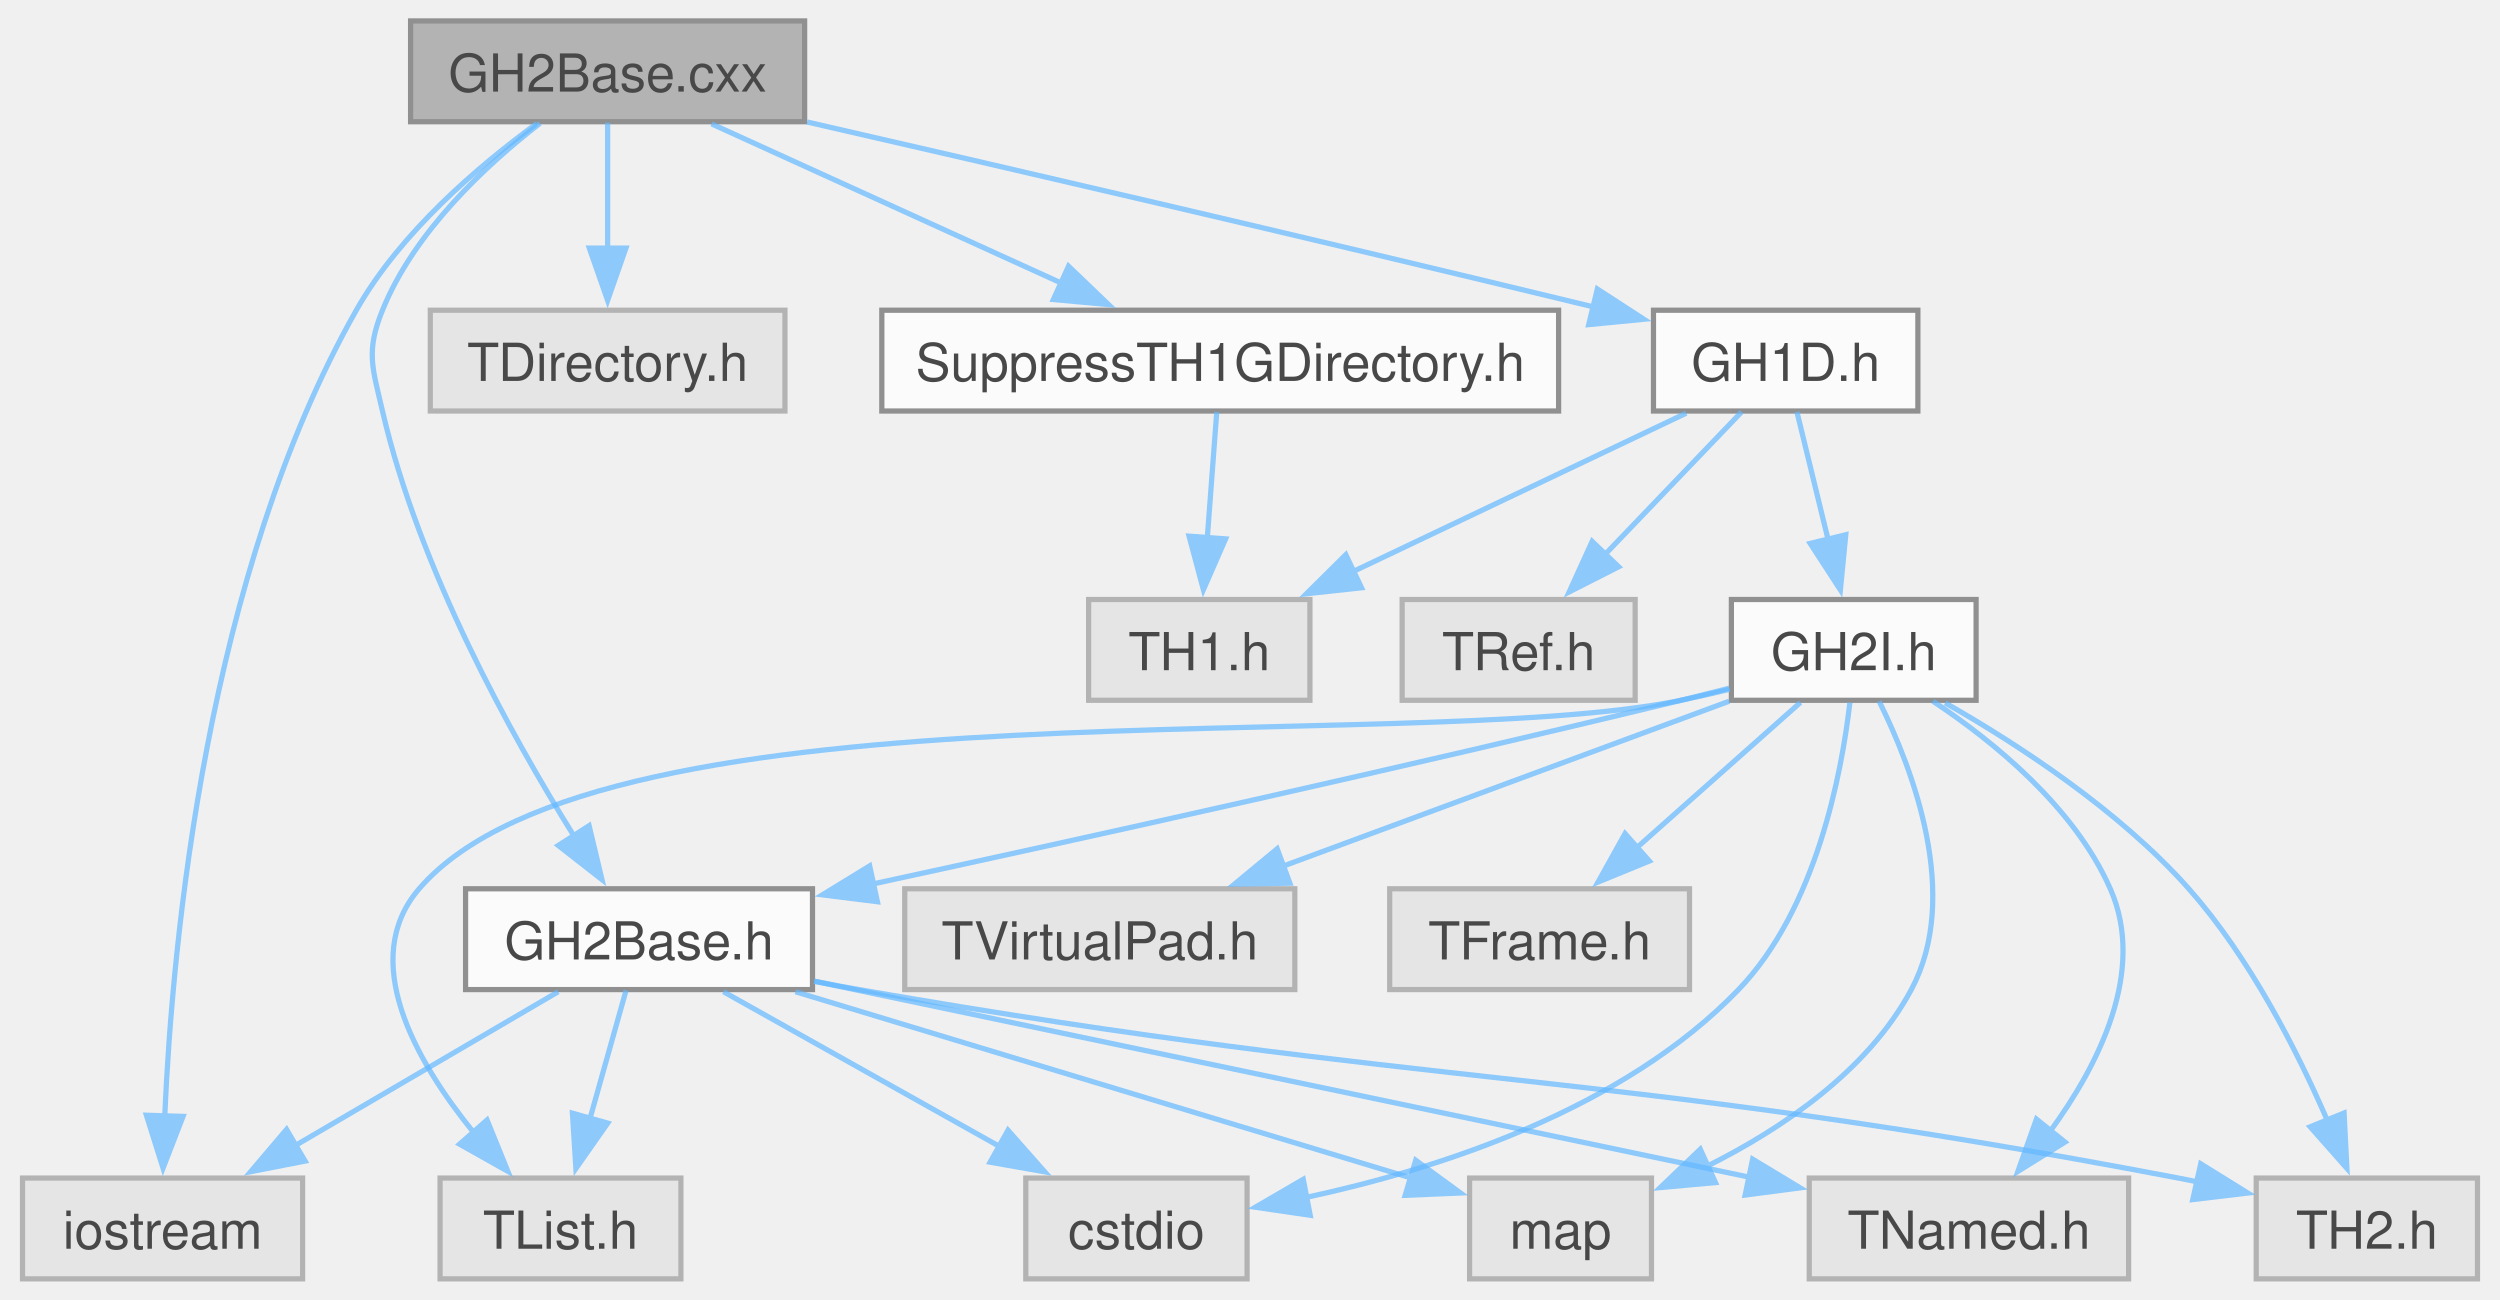
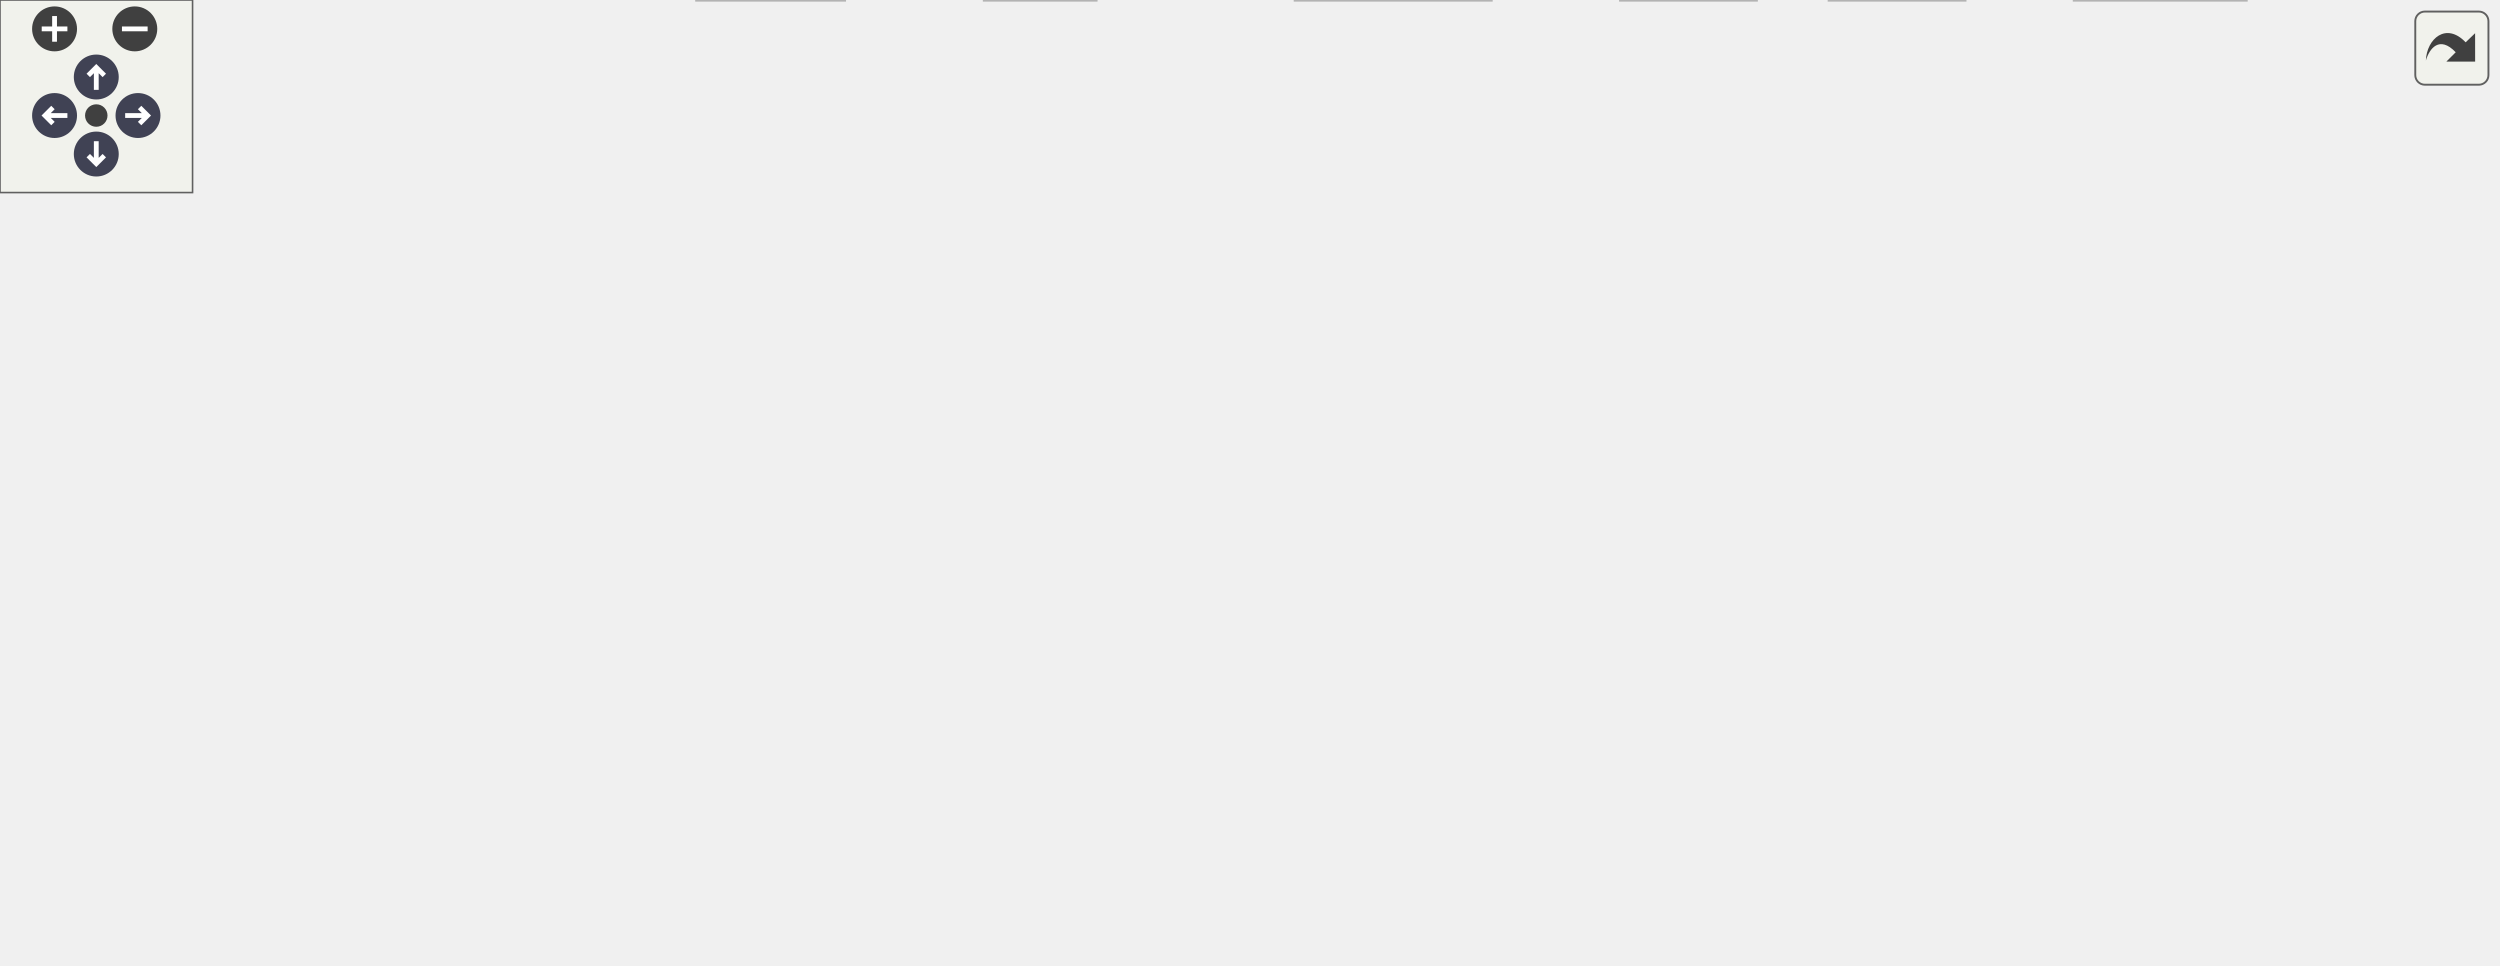
- <svg xmlns="http://www.w3.org/2000/svg" xmlns:xlink="http://www.w3.org/1999/xlink" width="477pt" height="248pt" viewBox="0.00 0.00 476.88 248.25">
-   <svg id="main" version="1.1" xml:space="preserve">
-     <style type="text/css">
+ <svg xmlns="http://www.w3.org/2000/svg" xmlns:xlink="http://www.w3.org/1999/xlink" id="main" version="1.1" xml:space="preserve">
+   <style type="text/css">
.node, .edge {opacity: 0.7;}
.node.selected, .edge.selected {opacity: 1;}
.edge:hover path { stroke: red; }
.edge:hover polygon { stroke: red; fill: red; }
</style>
-     <svg id="graph" class="graph">
-       <g id="graph0" class="graph" transform="scale(1 1) rotate(0) translate(4 244.25)">
-         <g id="Node000001" class="node">
-           <g id="a_Node000001">
-             <a xlink:title=" ">
-               <polygon fill="#999999" stroke="#666666" points="149.38,-240.25 74.12,-240.25 74.12,-221 149.38,-221 149.38,-240.25" />
-               <text text-anchor="middle" x="111.75" y="-226.75" font-family="Helvetica,sans-Serif" font-size="10.00">GH2Base.cxx</text>
-             </a>
-           </g>
-         </g>
-         <g id="Node000002" class="node">
-           <g id="a_Node000002">
-             <a xlink:href="_g_h2_base_8h.html" target="_top" xlink:title=" ">
-               <polygon fill="white" stroke="#666666" points="150.88,-74.5 84.62,-74.5 84.62,-55.25 150.88,-55.25 150.88,-74.5" />
-               <text text-anchor="middle" x="117.75" y="-61" font-family="Helvetica,sans-Serif" font-size="10.00">GH2Base.h</text>
-             </a>
-           </g>
-         </g>
-         <g id="edge1_Node000001_Node000002" class="edge">
-           <g id="a_edge1_Node000001_Node000002">
-             <a xlink:title=" ">
-               <path fill="none" stroke="#63b8ff" d="M98.84,-220.71C88.51,-212.71 74.79,-199.97 68.75,-185 65.55,-177.07 66.82,-174.08 68.75,-165.75 75.75,-135.57 93.22,-104 105.29,-84.63" />
-               <polygon fill="#63b8ff" stroke="#63b8ff" points="108.21,-86.55 110.67,-76.25 102.32,-82.77 108.21,-86.55" />
-             </a>
-           </g>
-         </g>
-         <g id="Node000004" class="node">
-           <g id="a_Node000004">
-             <a xlink:title=" ">
-               <polygon fill="#e0e0e0" stroke="#999999" points="53.5,-19.25 0,-19.25 0,0 53.5,0 53.5,-19.25" />
-               <text text-anchor="middle" x="26.75" y="-5.75" font-family="Helvetica,sans-Serif" font-size="10.00">iostream</text>
-             </a>
-           </g>
-         </g>
-         <g id="edge8_Node000001_Node000004" class="edge">
-           <g id="a_edge8_Node000001_Node000004">
-             <a xlink:title=" ">
-               <path fill="none" stroke="#63b8ff" d="M98.2,-220.65C87.2,-212.62 72.16,-199.85 63.75,-185 35.21,-134.62 28.62,-64.74 27.15,-30.77" />
-               <polygon fill="#63b8ff" stroke="#63b8ff" points="30.66,-31.03 26.84,-21.14 23.66,-31.25 30.66,-31.03" />
-             </a>
-           </g>
-         </g>
-         <g id="Node000009" class="node">
-           <g id="a_Node000009">
-             <a xlink:title=" ">
-               <polygon fill="#e0e0e0" stroke="#999999" points="145.62,-185 77.88,-185 77.88,-165.75 145.62,-165.75 145.62,-185" />
-               <text text-anchor="middle" x="111.75" y="-171.5" font-family="Helvetica,sans-Serif" font-size="10.00">TDirectory.h</text>
-             </a>
-           </g>
-         </g>
-         <g id="edge9_Node000001_Node000009" class="edge">
-           <g id="a_edge9_Node000001_Node000009">
-             <a xlink:title=" ">
-               <path fill="none" stroke="#63b8ff" d="M111.75,-220.83C111.75,-214.32 111.75,-205.17 111.75,-196.87" />
-               <polygon fill="#63b8ff" stroke="#63b8ff" points="115.25,-196.87 111.75,-186.87 108.25,-196.87 115.25,-196.87" />
-             </a>
-           </g>
-         </g>
-         <g id="Node000010" class="node">
-           <g id="a_Node000010">
-             <a xlink:href="_g_h1_d_8h.html" target="_top" xlink:title=" ">
-               <polygon fill="white" stroke="#666666" points="362,-185 311.5,-185 311.5,-165.75 362,-165.75 362,-185" />
-               <text text-anchor="middle" x="336.75" y="-171.5" font-family="Helvetica,sans-Serif" font-size="10.00">GH1D.h</text>
-             </a>
-           </g>
-         </g>
-         <g id="edge10_Node000001_Node000010" class="edge">
-           <g id="a_edge10_Node000001_Node000010">
-             <a xlink:title=" ">
-               <path fill="none" stroke="#63b8ff" d="M149.85,-220.95C186.1,-212.64 242.47,-199.6 300.01,-185.64" />
-               <polygon fill="#63b8ff" stroke="#63b8ff" points="300.78,-189.05 309.67,-183.28 299.13,-182.25 300.78,-189.05" />
-             </a>
-           </g>
-         </g>
-         <g id="Node000016" class="node">
-           <g id="a_Node000016">
-             <a xlink:href="_suppress_t_h1_g_directory_8h.html" target="_top" xlink:title=" ">
-               <polygon fill="white" stroke="#666666" points="293.38,-185 164.12,-185 164.12,-165.75 293.38,-165.75 293.38,-185" />
-               <text text-anchor="middle" x="228.75" y="-171.5" font-family="Helvetica,sans-Serif" font-size="10.00">SuppressTH1GDirectory.h</text>
-             </a>
-           </g>
-         </g>
-         <g id="edge22_Node000001_Node000016" class="edge">
-           <g id="a_edge22_Node000001_Node000016">
-             <a xlink:title=" ">
-               <path fill="none" stroke="#63b8ff" d="M131.6,-220.59C149.92,-212.25 177.4,-199.75 198.46,-190.16" />
-               <polygon fill="#63b8ff" stroke="#63b8ff" points="199.78,-193.41 207.43,-186.08 196.88,-187.04 199.78,-193.41" />
-             </a>
-           </g>
-         </g>
-         <g id="Node000003" class="node">
-           <g id="a_Node000003">
-             <a xlink:title=" ">
-               <polygon fill="#e0e0e0" stroke="#999999" points="233.88,-19.25 191.62,-19.25 191.62,0 233.88,0 233.88,-19.25" />
-               <text text-anchor="middle" x="212.75" y="-5.75" font-family="Helvetica,sans-Serif" font-size="10.00">cstdio</text>
-             </a>
-           </g>
-         </g>
-         <g id="edge2_Node000002_Node000003" class="edge">
-           <g id="a_edge2_Node000002_Node000003">
-             <a xlink:title=" ">
-               <path fill="none" stroke="#63b8ff" d="M133.87,-54.84C148.33,-46.73 169.83,-34.68 186.73,-25.21" />
-               <polygon fill="#63b8ff" stroke="#63b8ff" points="188.22,-28.39 195.24,-20.44 184.8,-22.28 188.22,-28.39" />
-             </a>
-           </g>
-         </g>
-         <g id="edge3_Node000002_Node000004" class="edge">
-           <g id="a_edge3_Node000002_Node000004">
-             <a xlink:title=" ">
-               <path fill="none" stroke="#63b8ff" d="M102.31,-54.84C88.59,-46.81 68.25,-34.91 52.13,-25.48" />
-               <polygon fill="#63b8ff" stroke="#63b8ff" points="53.97,-22.5 43.57,-20.47 50.43,-28.54 53.97,-22.5" />
-             </a>
-           </g>
-         </g>
-         <g id="Node000005" class="node">
-           <g id="a_Node000005">
-             <a xlink:title=" ">
-               <polygon fill="#e0e0e0" stroke="#999999" points="311.12,-19.25 276.38,-19.25 276.38,0 311.12,0 311.12,-19.25" />
-               <text text-anchor="middle" x="293.75" y="-5.75" font-family="Helvetica,sans-Serif" font-size="10.00">map</text>
-             </a>
-           </g>
-         </g>
-         <g id="edge4_Node000002_Node000005" class="edge">
-           <g id="a_edge4_Node000002_Node000005">
-             <a xlink:title=" ">
-               <path fill="none" stroke="#63b8ff" d="M147.61,-54.84C180.45,-44.91 232.85,-29.05 265.17,-19.27" />
-               <polygon fill="#63b8ff" stroke="#63b8ff" points="266.09,-22.65 274.65,-16.4 264.07,-15.95 266.09,-22.65" />
-             </a>
-           </g>
-         </g>
-         <g id="Node000006" class="node">
-           <g id="a_Node000006">
-             <a xlink:title=" ">
-               <polygon fill="#e0e0e0" stroke="#999999" points="402.25,-19.25 341.25,-19.25 341.25,0 402.25,0 402.25,-19.25" />
-               <text text-anchor="middle" x="371.75" y="-5.75" font-family="Helvetica,sans-Serif" font-size="10.00">TNamed.h</text>
-             </a>
-           </g>
-         </g>
-         <g id="edge5_Node000002_Node000006" class="edge">
-           <g id="a_edge5_Node000002_Node000006">
-             <a xlink:title=" ">
-               <path fill="none" stroke="#63b8ff" d="M151.22,-56.86C197.21,-47.22 279.92,-29.88 329.93,-19.39" />
-               <polygon fill="#63b8ff" stroke="#63b8ff" points="330.44,-22.86 339.51,-17.38 329.01,-16.01 330.44,-22.86" />
-             </a>
-           </g>
-         </g>
-         <g id="Node000007" class="node">
-           <g id="a_Node000007">
-             <a xlink:title=" ">
-               <polygon fill="#e0e0e0" stroke="#999999" points="468.88,-19.25 426.62,-19.25 426.62,0 468.88,0 468.88,-19.25" />
-               <text text-anchor="middle" x="447.75" y="-5.75" font-family="Helvetica,sans-Serif" font-size="10.00">TH2.h</text>
-             </a>
-           </g>
-         </g>
-         <g id="edge6_Node000002_Node000007" class="edge">
-           <g id="a_edge6_Node000002_Node000007">
-             <a xlink:title=" ">
-               <path fill="none" stroke="#63b8ff" d="M151.19,-56.82C154.08,-56.27 156.96,-55.73 159.75,-55.25 271.21,-35.86 300.62,-40.45 411.75,-19.25 412.95,-19.02 414.17,-18.78 415.4,-18.53" />
-               <polygon fill="#63b8ff" stroke="#63b8ff" points="416.02,-21.97 425.02,-16.39 414.5,-15.14 416.02,-21.97" />
-             </a>
-           </g>
-         </g>
-         <g id="Node000008" class="node">
-           <g id="a_Node000008">
-             <a xlink:title=" ">
-               <polygon fill="#e0e0e0" stroke="#999999" points="125.75,-19.25 79.75,-19.25 79.75,0 125.75,0 125.75,-19.25" />
-               <text text-anchor="middle" x="102.75" y="-5.75" font-family="Helvetica,sans-Serif" font-size="10.00">TList.h</text>
-             </a>
-           </g>
-         </g>
-         <g id="edge7_Node000002_Node000008" class="edge">
-           <g id="a_edge7_Node000002_Node000008">
-             <a xlink:title=" ">
-               <path fill="none" stroke="#63b8ff" d="M115.27,-55.08C113.4,-48.42 110.74,-38.99 108.36,-30.53" />
-               <polygon fill="#63b8ff" stroke="#63b8ff" points="111.77,-29.74 105.69,-21.07 105.03,-31.64 111.77,-29.74" />
-             </a>
-           </g>
-         </g>
-         <g id="Node000011" class="node">
-           <g id="a_Node000011">
-             <a xlink:title=" ">
-               <polygon fill="#e0e0e0" stroke="#999999" points="245.88,-129.75 203.62,-129.75 203.62,-110.5 245.88,-110.5 245.88,-129.75" />
-               <text text-anchor="middle" x="224.75" y="-116.25" font-family="Helvetica,sans-Serif" font-size="10.00">TH1.h</text>
-             </a>
-           </g>
-         </g>
-         <g id="edge11_Node000010_Node000011" class="edge">
-           <g id="a_edge11_Node000010_Node000011">
-             <a xlink:title=" ">
-               <path fill="none" stroke="#63b8ff" d="M317.75,-165.34C300.29,-157.04 274.15,-144.61 254.03,-135.04" />
-               <polygon fill="#63b8ff" stroke="#63b8ff" points="255.74,-131.99 245.21,-130.85 252.74,-138.31 255.74,-131.99" />
-             </a>
-           </g>
-         </g>
-         <g id="Node000012" class="node">
-           <g id="a_Node000012">
-             <a xlink:title=" ">
-               <polygon fill="#e0e0e0" stroke="#999999" points="308,-129.75 263.5,-129.75 263.5,-110.5 308,-110.5 308,-129.75" />
-               <text text-anchor="middle" x="285.75" y="-116.25" font-family="Helvetica,sans-Serif" font-size="10.00">TRef.h</text>
-             </a>
-           </g>
-         </g>
-         <g id="edge12_Node000010_Node000012" class="edge">
-           <g id="a_edge12_Node000010_Node000012">
-             <a xlink:title=" ">
-               <path fill="none" stroke="#63b8ff" d="M328.33,-165.58C321.21,-158.15 310.81,-147.29 302.06,-138.16" />
-               <polygon fill="#63b8ff" stroke="#63b8ff" points="304.85,-136 295.4,-131.2 299.79,-140.85 304.85,-136" />
-             </a>
-           </g>
-         </g>
-         <g id="Node000013" class="node">
-           <g id="a_Node000013">
-             <a xlink:href="_g_h2_i_8h.html" target="_top" xlink:title=" ">
-               <polygon fill="white" stroke="#666666" points="373.12,-129.75 326.38,-129.75 326.38,-110.5 373.12,-110.5 373.12,-129.75" />
-               <text text-anchor="middle" x="349.75" y="-116.25" font-family="Helvetica,sans-Serif" font-size="10.00">GH2I.h</text>
-             </a>
-           </g>
-         </g>
-         <g id="edge13_Node000010_Node000013" class="edge">
-           <g id="a_edge13_Node000010_Node000013">
-             <a xlink:title=" ">
-               <path fill="none" stroke="#63b8ff" d="M338.9,-165.58C340.52,-158.92 342.83,-149.49 344.89,-141.03" />
-               <polygon fill="#63b8ff" stroke="#63b8ff" points="348.23,-142.12 347.2,-131.58 341.43,-140.46 348.23,-142.12" />
-             </a>
-           </g>
-         </g>
-         <g id="edge21_Node000013_Node000002" class="edge">
-           <g id="a_edge21_Node000013_Node000002">
-             <a xlink:title=" ">
-               <path fill="none" stroke="#63b8ff" d="M325.98,-112.81C322.88,-112.01 319.74,-111.23 316.75,-110.5 263.87,-97.66 202.76,-84.16 162.36,-75.41" />
-               <polygon fill="#63b8ff" stroke="#63b8ff" points="163.28,-72.03 152.76,-73.34 161.8,-78.87 163.28,-72.03" />
-             </a>
-           </g>
-         </g>
-         <g id="edge14_Node000013_Node000003" class="edge">
-           <g id="a_edge14_Node000013_Node000003">
-             <a xlink:title=" ">
-               <path fill="none" stroke="#63b8ff" d="M349.01,-110.05C347.43,-96.43 342.55,-70.63 327.75,-55.25 305.73,-32.37 270.63,-21.02 245,-15.52" />
-               <polygon fill="#63b8ff" stroke="#63b8ff" points="245.94,-12.14 235.45,-13.68 244.61,-19.01 245.94,-12.14" />
-             </a>
-           </g>
-         </g>
-         <g id="edge15_Node000013_Node000005" class="edge">
-           <g id="a_edge15_Node000013_Node000005">
-             <a xlink:title=" ">
-               <path fill="none" stroke="#63b8ff" d="M354.61,-110.3C360.99,-97.43 370.31,-73.11 360.75,-55.25 352.42,-39.68 335.99,-28.61 321.49,-21.39" />
-               <polygon fill="#63b8ff" stroke="#63b8ff" points="323.34,-18.39 312.79,-17.43 320.44,-24.76 323.34,-18.39" />
-             </a>
-           </g>
-         </g>
-         <g id="edge16_Node000013_Node000006" class="edge">
-           <g id="a_edge16_Node000013_Node000006">
-             <a xlink:title=" ">
-               <path fill="none" stroke="#63b8ff" d="M364.88,-110.32C376.57,-102.56 391.87,-90.08 398.75,-74.5 405.65,-58.88 396.62,-40.96 387.19,-28.08" />
-               <polygon fill="#63b8ff" stroke="#63b8ff" points="390.1,-26.12 381.1,-20.52 384.64,-30.51 390.1,-26.12" />
-             </a>
-           </g>
-         </g>
-         <g id="edge17_Node000013_Node000007" class="edge">
-           <g id="a_edge17_Node000013_Node000007">
-             <a xlink:title=" ">
-               <path fill="none" stroke="#63b8ff" d="M367.21,-110.01C381.14,-102.07 400.45,-89.5 413.75,-74.5 425.35,-61.42 434.39,-43.67 440.22,-30.21" />
-               <polygon fill="#63b8ff" stroke="#63b8ff" points="443.4,-31.68 443.94,-21.1 436.92,-29.04 443.4,-31.68" />
-             </a>
-           </g>
-         </g>
-         <g id="edge18_Node000013_Node000008" class="edge">
-           <g id="a_edge18_Node000013_Node000008">
-             <a xlink:title=" ">
-               <path fill="none" stroke="#63b8ff" d="M326.03,-112.6C322.92,-111.84 319.77,-111.12 316.75,-110.5 263.7,-99.64 111.1,-115.52 75.75,-74.5 64.13,-61.01 74.94,-41.79 86.15,-27.97" />
-               <polygon fill="#63b8ff" stroke="#63b8ff" points="88.72,-30.34 92.7,-20.53 83.47,-25.72 88.72,-30.34" />
-             </a>
-           </g>
-         </g>
-         <g id="Node000014" class="node">
-           <g id="a_Node000014">
-             <a xlink:title=" ">
-               <polygon fill="#e0e0e0" stroke="#999999" points="243,-74.5 168.5,-74.5 168.5,-55.25 243,-55.25 243,-74.5" />
-               <text text-anchor="middle" x="205.75" y="-61" font-family="Helvetica,sans-Serif" font-size="10.00">TVirtualPad.h</text>
-             </a>
-           </g>
-         </g>
-         <g id="edge19_Node000013_Node000014" class="edge">
-           <g id="a_edge19_Node000013_Node000014">
-             <a xlink:title=" ">
-               <path fill="none" stroke="#63b8ff" d="M325.97,-110.33C302.77,-101.75 267.19,-88.6 240.75,-78.82" />
-               <polygon fill="#63b8ff" stroke="#63b8ff" points="242.06,-75.57 231.46,-75.38 239.63,-82.14 242.06,-75.57" />
-             </a>
-           </g>
-         </g>
-         <g id="Node000015" class="node">
-           <g id="a_Node000015">
-             <a xlink:title=" ">
-               <polygon fill="#e0e0e0" stroke="#999999" points="318.38,-74.5 261.12,-74.5 261.12,-55.25 318.38,-55.25 318.38,-74.5" />
-               <text text-anchor="middle" x="289.75" y="-61" font-family="Helvetica,sans-Serif" font-size="10.00">TFrame.h</text>
-             </a>
-           </g>
-         </g>
-         <g id="edge20_Node000013_Node000015" class="edge">
-           <g id="a_edge20_Node000013_Node000015">
-             <a xlink:title=" ">
-               <path fill="none" stroke="#63b8ff" d="M339.57,-110.09C330.99,-102.47 318.48,-91.37 308.15,-82.2" />
-               <polygon fill="#63b8ff" stroke="#63b8ff" points="310.71,-79.8 300.91,-75.78 306.07,-85.04 310.71,-79.8" />
-             </a>
-           </g>
-         </g>
-         <g id="edge23_Node000016_Node000011" class="edge">
-           <g id="a_edge23_Node000016_Node000011">
-             <a xlink:title=" ">
-               <path fill="none" stroke="#63b8ff" d="M228.09,-165.58C227.59,-158.99 226.9,-149.71 226.27,-141.32" />
-               <polygon fill="#63b8ff" stroke="#63b8ff" points="229.78,-141.33 225.54,-131.62 222.8,-141.85 229.78,-141.33" />
-             </a>
-           </g>
-         </g>
-       </g>
-     </svg>
+   <defs>
+     <circle id="rim" cx="0" cy="0" r="7" />
+     <circle id="rim2" cx="0" cy="0" r="3.5" />
+     <g id="zoomPlus">
+       <use xlink:href="#rim" fill="#404040">
+         <set attributeName="fill" to="#808080" begin="zoomplus.mouseover" end="zoomplus.mouseout" />
+       </use>
+       <path d="M-4,0h8M0,-4v8" fill="none" stroke="white" stroke-width="1.5" pointer-events="none" />
+     </g>
+     <g id="zoomMin">
+       <use xlink:href="#rim" fill="#404040">
+         <set attributeName="fill" to="#808080" begin="zoomminus.mouseover" end="zoomminus.mouseout" />
+       </use>
+       <path d="M-4,0h8" fill="none" stroke="white" stroke-width="1.5" pointer-events="none" />
+     </g>
+     <g id="arrowUp" transform="translate(30 24)">
+       <use xlink:href="#rim" />
+       <path pointer-events="none" fill="none" stroke="white" stroke-width="1.5" d="M0,-3.0v7 M-2.5,-0.5L0,-3.0L2.5,-0.5" />
+     </g>
+     <g id="arrowRight" transform="rotate(90) translate(36 -43)">
+       <use xlink:href="#rim" />
+       <path pointer-events="none" fill="none" stroke="white" stroke-width="1.5" d="M0,-3.0v7 M-2.5,-0.5L0,-3.0L2.5,-0.5" />
+     </g>
+     <g id="arrowDown" transform="rotate(180) translate(-30 -48)">
+       <use xlink:href="#rim" />
+       <path pointer-events="none" fill="none" stroke="white" stroke-width="1.5" d="M0,-3.0v7 M-2.5,-0.5L0,-3.0L2.5,-0.5" />
+     </g>
+     <g id="arrowLeft" transform="rotate(270) translate(-36 17)">
+       <use xlink:href="#rim" />
+       <path pointer-events="none" fill="none" stroke="white" stroke-width="1.5" d="M0,-3.0v7 M-2.5,-0.5L0,-3.0L2.5,-0.5" />
+     </g>
+     <g id="resetDef">
+       <use xlink:href="#rim2" fill="#404040">
+         <set attributeName="fill" to="#808080" begin="reset.mouseover" end="reset.mouseout" />
+       </use>
+     </g>
+   </defs>
+   <svg id="graph" class="graph">
+     <g id="viewport">
+       <g id="Node000001" class="node">
+         <g id="a_Node000001">
+           <a xlink:title=" ">
+             <polygon fill="#999999" stroke="#666666" points="620.75,-240.25 545.5,-240.25 545.5,-221 620.75,-221 620.75,-240.25" />
+             <text text-anchor="middle" x="583.12" y="-226.75" font-family="Helvetica,sans-Serif" font-size="10.00">GH2Base.cxx</text>
+           </a>
+         </g>
+       </g>
+       <g id="Node000002" class="node">
+         <g id="a_Node000002">
+           <a xlink:href="_g_h2_base_8h.html" target="_top" xlink:title=" ">
+             <polygon fill="white" stroke="#666666" points="616.25,-74.5 550,-74.5 550,-55.25 616.25,-55.25 616.25,-74.5" />
+             <text text-anchor="middle" x="583.12" y="-61" font-family="Helvetica,sans-Serif" font-size="10.00">GH2Base.h</text>
+           </a>
+         </g>
+       </g>
+       <g id="edge1_Node000001_Node000002" class="edge">
+         <g id="a_edge1_Node000001_Node000002">
+           <a xlink:title=" ">
+             <path fill="none" stroke="#63b8ff" d="M583.12,-220.82C583.12,-195.5 583.12,-122 583.12,-86.09" />
+             <polygon fill="#63b8ff" stroke="#63b8ff" points="586.63,-86.24 583.13,-76.24 579.63,-86.24 586.63,-86.24" />
+           </a>
+         </g>
+       </g>
+       <g id="Node000004" class="node">
+         <g id="a_Node000004">
+           <a xlink:title=" ">
+             <polygon fill="#e0e0e0" stroke="#999999" points="699.88,-19.25 646.38,-19.25 646.38,0 699.88,0 699.88,-19.25" />
+             <text text-anchor="middle" x="673.12" y="-5.75" font-family="Helvetica,sans-Serif" font-size="10.00">iostream</text>
+           </a>
+         </g>
+       </g>
+       <g id="edge8_Node000001_Node000004" class="edge">
+         <g id="a_edge8_Node000001_Node000004">
+           <a xlink:title=" ">
+             <path fill="none" stroke="#63b8ff" d="M586.76,-220.77C600.11,-188.3 646.54,-75.32 665.23,-29.83" />
+             <polygon fill="#63b8ff" stroke="#63b8ff" points="668.4,-31.33 668.96,-20.75 661.92,-28.67 668.4,-31.33" />
+           </a>
+         </g>
+       </g>
+       <g id="Node000009" class="node">
+         <g id="a_Node000009">
+           <a xlink:title=" ">
+             <polygon fill="#e0e0e0" stroke="#999999" points="778,-185 710.25,-185 710.25,-165.75 778,-165.75 778,-185" />
+             <text text-anchor="middle" x="744.12" y="-171.5" font-family="Helvetica,sans-Serif" font-size="10.00">TDirectory.h</text>
+           </a>
+         </g>
+       </g>
+       <g id="edge9_Node000001_Node000009" class="edge">
+         <g id="a_edge9_Node000001_Node000009">
+           <a xlink:title=" ">
+             <path fill="none" stroke="#63b8ff" d="M610.44,-220.59C636.69,-211.91 676.6,-198.71 705.98,-188.99" />
+             <polygon fill="#63b8ff" stroke="#63b8ff" points="706.85,-192.39 715.24,-185.93 704.65,-185.74 706.85,-192.39" />
+           </a>
+         </g>
+       </g>
+       <g id="Node000010" class="node">
+         <g id="a_Node000010">
+           <a xlink:href="_g_h1_d_8h.html" target="_top" xlink:title=" ">
+             <polygon fill="white" stroke="#666666" points="269.38,-185 218.88,-185 218.88,-165.75 269.38,-165.75 269.38,-185" />
+             <text text-anchor="middle" x="244.12" y="-171.5" font-family="Helvetica,sans-Serif" font-size="10.00">GH1D.h</text>
+           </a>
+         </g>
+       </g>
+       <g id="edge10_Node000001_Node000010" class="edge">
+         <g id="a_edge10_Node000001_Node000010">
+           <a xlink:title=" ">
+             <path fill="none" stroke="#63b8ff" d="M545.22,-223.67C479.68,-213.38 345.95,-192.37 281.07,-182.18" />
+             <polygon fill="#63b8ff" stroke="#63b8ff" points="281.7,-178.74 271.28,-180.64 280.62,-185.65 281.7,-178.74" />
+           </a>
+         </g>
+       </g>
+       <g id="Node000019" class="node">
+         <g id="a_Node000019">
+           <a xlink:href="_suppress_t_h1_g_directory_8h.html" target="_top" xlink:title=" ">
+             <polygon fill="white" stroke="#666666" points="130.75,-185 1.5,-185 1.5,-165.75 130.75,-165.75 130.75,-185" />
+             <text text-anchor="middle" x="66.12" y="-171.5" font-family="Helvetica,sans-Serif" font-size="10.00">SuppressTH1GDirectory.h</text>
+           </a>
+         </g>
+       </g>
+       <g id="edge26_Node000001_Node000019" class="edge">
+         <g id="a_edge26_Node000001_Node000019">
+           <a xlink:title=" ">
+             <path fill="none" stroke="#63b8ff" d="M545.11,-225.71C460.34,-216.98 254.49,-195.78 142.23,-184.21" />
+             <polygon fill="#63b8ff" stroke="#63b8ff" points="142.81,-180.75 132.5,-183.21 142.09,-187.72 142.81,-180.75" />
+           </a>
+         </g>
+       </g>
+       <g id="Node000003" class="node">
+         <g id="a_Node000003">
+           <a xlink:title=" ">
+             <polygon fill="#e0e0e0" stroke="#999999" points="612.25,-19.25 570,-19.25 570,0 612.25,0 612.25,-19.25" />
+             <text text-anchor="middle" x="591.12" y="-5.75" font-family="Helvetica,sans-Serif" font-size="10.00">cstdio</text>
+           </a>
+         </g>
+       </g>
+       <g id="edge2_Node000002_Node000003" class="edge">
+         <g id="a_edge2_Node000002_Node000003">
+           <a xlink:title=" ">
+             <path fill="none" stroke="#63b8ff" d="M584.45,-55.08C585.44,-48.49 586.83,-39.21 588.09,-30.82" />
+             <polygon fill="#63b8ff" stroke="#63b8ff" points="591.53,-31.51 589.55,-21.11 584.6,-30.47 591.53,-31.51" />
+           </a>
+         </g>
+       </g>
+       <g id="edge3_Node000002_Node000004" class="edge">
+         <g id="a_edge3_Node000002_Node000004">
+           <a xlink:title=" ">
+             <path fill="none" stroke="#63b8ff" d="M598.39,-54.84C611.97,-46.81 632.08,-34.91 648.02,-25.48" />
+             <polygon fill="#63b8ff" stroke="#63b8ff" points="649.66,-28.58 656.48,-20.47 646.09,-22.55 649.66,-28.58" />
+           </a>
+         </g>
+       </g>
+       <g id="Node000005" class="node">
+         <g id="a_Node000005">
+           <a xlink:title=" ">
+             <polygon fill="#e0e0e0" stroke="#999999" points="341.5,-19.25 306.75,-19.25 306.75,0 341.5,0 341.5,-19.25" />
+             <text text-anchor="middle" x="324.12" y="-5.75" font-family="Helvetica,sans-Serif" font-size="10.00">map</text>
+           </a>
+         </g>
+       </g>
+       <g id="edge4_Node000002_Node000005" class="edge">
+         <g id="a_edge4_Node000002_Node000005">
+           <a xlink:title=" ">
+             <path fill="none" stroke="#63b8ff" d="M549.53,-56.97C498.3,-46.44 401.52,-26.54 353.16,-16.59" />
+             <polygon fill="#63b8ff" stroke="#63b8ff" points="353.95,-13.18 343.45,-14.6 352.54,-20.04 353.95,-13.18" />
+           </a>
+         </g>
+       </g>
+       <g id="Node000006" class="node">
+         <g id="a_Node000006">
+           <a xlink:title=" ">
+             <polygon fill="#e0e0e0" stroke="#999999" points="464.62,-19.25 403.62,-19.25 403.62,0 464.62,0 464.62,-19.25" />
+             <text text-anchor="middle" x="434.12" y="-5.75" font-family="Helvetica,sans-Serif" font-size="10.00">TNamed.h</text>
+           </a>
+         </g>
+       </g>
+       <g id="edge5_Node000002_Node000006" class="edge">
+         <g id="a_edge5_Node000002_Node000006">
+           <a xlink:title=" ">
+             <path fill="none" stroke="#63b8ff" d="M557.85,-54.84C533.77,-46.24 497.27,-33.19 470.14,-23.5" />
+             <polygon fill="#63b8ff" stroke="#63b8ff" points="471.54,-20.28 460.95,-20.21 469.19,-26.87 471.54,-20.28" />
+           </a>
+         </g>
+       </g>
+       <g id="Node000007" class="node">
+         <g id="a_Node000007">
+           <a xlink:title=" ">
+             <polygon fill="#e0e0e0" stroke="#999999" points="547.25,-19.25 505,-19.25 505,0 547.25,0 547.25,-19.25" />
+             <text text-anchor="middle" x="526.12" y="-5.75" font-family="Helvetica,sans-Serif" font-size="10.00">TH2.h</text>
+           </a>
+         </g>
+       </g>
+       <g id="edge6_Node000002_Node000007" class="edge">
+         <g id="a_edge6_Node000002_Node000007">
+           <a xlink:title=" ">
+             <path fill="none" stroke="#63b8ff" d="M573.46,-54.84C565.38,-47.3 553.66,-36.35 543.9,-27.23" />
+             <polygon fill="#63b8ff" stroke="#63b8ff" points="546.45,-24.83 536.76,-20.56 541.68,-29.94 546.45,-24.83" />
+           </a>
+         </g>
+       </g>
+       <g id="Node000008" class="node">
+         <g id="a_Node000008">
+           <a xlink:title=" ">
+             <polygon fill="#e0e0e0" stroke="#999999" points="263.12,-19.25 217.12,-19.25 217.12,0 263.12,0 263.12,-19.25" />
+             <text text-anchor="middle" x="240.12" y="-5.75" font-family="Helvetica,sans-Serif" font-size="10.00">TList.h</text>
+           </a>
+         </g>
+       </g>
+       <g id="edge7_Node000002_Node000008" class="edge">
+         <g id="a_edge7_Node000002_Node000008">
+           <a xlink:title=" ">
+             <path fill="none" stroke="#63b8ff" d="M549.61,-58.67C484.25,-48.53 340.41,-26.19 274.42,-15.95" />
+             <polygon fill="#63b8ff" stroke="#63b8ff" points="275.33,-12.55 264.91,-14.47 274.26,-19.47 275.33,-12.55" />
+           </a>
+         </g>
+       </g>
+       <g id="edge15_Node000010_Node000008" class="edge">
+         <g id="a_edge15_Node000010_Node000008">
+           <a xlink:title=" ">
+             <path fill="none" stroke="#63b8ff" d="M242.32,-165.53C240.59,-156.56 238.1,-142.26 237.12,-129.75 234.43,-95.12 236.56,-54.67 238.34,-30.93" />
+             <polygon fill="#63b8ff" stroke="#63b8ff" points="241.82,-31.37 239.15,-21.12 234.84,-30.8 241.82,-31.37" />
+           </a>
+         </g>
+       </g>
+       <g id="Node000011" class="node">
+         <g id="a_Node000011">
+           <a xlink:title=" ">
+             <polygon fill="#e0e0e0" stroke="#999999" points="42.25,-129.75 0,-129.75 0,-110.5 42.25,-110.5 42.25,-129.75" />
+             <text text-anchor="middle" x="21.12" y="-116.25" font-family="Helvetica,sans-Serif" font-size="10.00">TH1.h</text>
+           </a>
+         </g>
+       </g>
+       <g id="edge11_Node000010_Node000011" class="edge">
+         <g id="a_edge11_Node000010_Node000011">
+           <a xlink:title=" ">
+             <path fill="none" stroke="#63b8ff" d="M218.57,-168.8C183.65,-161.11 118.79,-146.54 53.37,-129.97" />
+             <polygon fill="#63b8ff" stroke="#63b8ff" points="54.46,-126.64 43.9,-127.56 52.73,-133.42 54.46,-126.64" />
+           </a>
+         </g>
+       </g>
+       <g id="Node000012" class="node">
+         <g id="a_Node000012">
+           <a xlink:title=" ">
+             <polygon fill="#e0e0e0" stroke="#999999" points="451.38,-129.75 406.88,-129.75 406.88,-110.5 451.38,-110.5 451.38,-129.75" />
+             <text text-anchor="middle" x="429.12" y="-116.25" font-family="Helvetica,sans-Serif" font-size="10.00">TRef.h</text>
+           </a>
+         </g>
+       </g>
+       <g id="edge12_Node000010_Node000012" class="edge">
+         <g id="a_edge12_Node000010_Node000012">
+           <a xlink:title=" ">
+             <path fill="none" stroke="#63b8ff" d="M269.85,-166.97C302.64,-157.53 359.4,-141.2 395.56,-130.79" />
+             <polygon fill="#63b8ff" stroke="#63b8ff" points="396.43,-134.18 405.07,-128.05 394.49,-127.45 396.43,-134.18" />
+           </a>
+         </g>
+       </g>
+       <g id="Node000013" class="node">
+         <g id="a_Node000013">
+           <a xlink:title=" ">
+             <polygon fill="#e0e0e0" stroke="#999999" points="107.5,-129.75 60.75,-129.75 60.75,-110.5 107.5,-110.5 107.5,-129.75" />
+             <text text-anchor="middle" x="84.12" y="-116.25" font-family="Helvetica,sans-Serif" font-size="10.00">TPad.h</text>
+           </a>
+         </g>
+       </g>
+       <g id="edge13_Node000010_Node000013" class="edge">
+         <g id="a_edge13_Node000010_Node000013">
+           <a xlink:title=" ">
+             <path fill="none" stroke="#63b8ff" d="M218.42,-165.82C191.39,-156.83 148.72,-142.62 118.75,-132.65" />
+             <polygon fill="#63b8ff" stroke="#63b8ff" points="119.97,-129.37 109.38,-129.53 117.76,-136.01 119.97,-129.37" />
+           </a>
+         </g>
+       </g>
+       <g id="Node000014" class="node">
+         <g id="a_Node000014">
+           <a xlink:title=" ">
+             <polygon fill="#e0e0e0" stroke="#999999" points="190.5,-129.75 125.75,-129.75 125.75,-110.5 190.5,-110.5 190.5,-129.75" />
+             <text text-anchor="middle" x="158.12" y="-116.25" font-family="Helvetica,sans-Serif" font-size="10.00">GuiTypes.h</text>
+           </a>
+         </g>
+       </g>
+       <g id="edge14_Node000010_Node000014" class="edge">
+         <g id="a_edge14_Node000010_Node000014">
+           <a xlink:title=" ">
+             <path fill="none" stroke="#63b8ff" d="M229.54,-165.34C216.69,-157.39 197.71,-145.64 182.55,-136.25" />
+             <polygon fill="#63b8ff" stroke="#63b8ff" points="184.42,-133.29 174.07,-131 180.73,-139.24 184.42,-133.29" />
+           </a>
+         </g>
+       </g>
+       <g id="Node000015" class="node">
+         <g id="a_Node000015">
+           <a xlink:title=" ">
+             <polygon fill="#e0e0e0" stroke="#999999" points="292.12,-129.75 246.12,-129.75 246.12,-110.5 292.12,-110.5 292.12,-129.75" />
+             <text text-anchor="middle" x="269.12" y="-116.25" font-family="Helvetica,sans-Serif" font-size="10.00">TBox.h</text>
+           </a>
+         </g>
+       </g>
+       <g id="edge16_Node000010_Node000015" class="edge">
+         <g id="a_edge16_Node000010_Node000015">
+           <a xlink:title=" ">
+             <path fill="none" stroke="#63b8ff" d="M248.25,-165.58C251.45,-158.76 256.01,-149.06 260.05,-140.45" />
+             <polygon fill="#63b8ff" stroke="#63b8ff" points="263.18,-142.02 264.26,-131.48 256.85,-139.04 263.18,-142.02" />
+           </a>
+         </g>
+       </g>
+       <g id="Node000016" class="node">
+         <g id="a_Node000016">
+           <a xlink:href="_g_h2_i_8h.html" target="_top" xlink:title=" ">
+             <polygon fill="white" stroke="#666666" points="388.5,-129.75 341.75,-129.75 341.75,-110.5 388.5,-110.5 388.5,-129.75" />
+             <text text-anchor="middle" x="365.12" y="-116.25" font-family="Helvetica,sans-Serif" font-size="10.00">GH2I.h</text>
+           </a>
+         </g>
+       </g>
+       <g id="edge17_Node000010_Node000016" class="edge">
+         <g id="a_edge17_Node000010_Node000016">
+           <a xlink:title=" ">
+             <path fill="none" stroke="#63b8ff" d="M264.65,-165.34C283.69,-156.97 312.28,-144.38 334.1,-134.78" />
+             <polygon fill="#63b8ff" stroke="#63b8ff" points="335.37,-138.04 343.11,-130.81 332.55,-131.64 335.37,-138.04" />
+           </a>
+         </g>
+       </g>
+       <g id="edge25_Node000016_Node000002" class="edge">
+         <g id="a_edge25_Node000016_Node000002">
+           <a xlink:title=" ">
+             <path fill="none" stroke="#63b8ff" d="M388.9,-112.85C392,-112.05 395.14,-111.25 398.12,-110.5 446.04,-98.46 501.1,-85.26 538.61,-76.36" />
+             <polygon fill="#63b8ff" stroke="#63b8ff" points="539.26,-79.81 548.18,-74.1 537.65,-72.99 539.26,-79.81" />
+           </a>
+         </g>
+       </g>
+       <g id="edge18_Node000016_Node000003" class="edge">
+         <g id="a_edge18_Node000016_Node000003">
+           <a xlink:title=" ">
+             <path fill="none" stroke="#63b8ff" d="M388.85,-112.63C391.96,-111.86 395.11,-111.13 398.12,-110.5 448.12,-100.03 591.96,-113.34 625.12,-74.5 637.29,-60.26 623.76,-40.95 610.33,-27.3" />
+             <polygon fill="#63b8ff" stroke="#63b8ff" points="612.99,-24.99 603.32,-20.66 608.18,-30.08 612.99,-24.99" />
+           </a>
+         </g>
+       </g>
+       <g id="edge19_Node000016_Node000005" class="edge">
+         <g id="a_edge19_Node000016_Node000005">
+           <a xlink:title=" ">
+             <path fill="none" stroke="#63b8ff" d="M343.04,-110.05C328.52,-102.78 310.68,-91.05 302.12,-74.5 294.56,-59.87 301.92,-42.06 310.1,-28.97" />
+             <polygon fill="#63b8ff" stroke="#63b8ff" points="312.89,-31.09 315.71,-20.88 307.14,-27.11 312.89,-31.09" />
+           </a>
+         </g>
+       </g>
+       <g id="edge20_Node000016_Node000006" class="edge">
+         <g id="a_edge20_Node000016_Node000006">
+           <a xlink:title=" ">
+             <path fill="none" stroke="#63b8ff" d="M355.17,-110.05C342.42,-97.29 323.29,-73.57 335.12,-55.25 347.79,-35.65 371.34,-24.57 392.3,-18.36" />
+             <polygon fill="#63b8ff" stroke="#63b8ff" points="393.04,-21.78 401.81,-15.84 391.25,-15.02 393.04,-21.78" />
+           </a>
+         </g>
+       </g>
+       <g id="edge21_Node000016_Node000007" class="edge">
+         <g id="a_edge21_Node000016_Node000007">
+           <a xlink:title=" ">
+             <path fill="none" stroke="#63b8ff" d="M388.85,-112.68C426.04,-102.4 494.73,-82.62 503.12,-74.5 515.18,-62.84 520.94,-44.4 523.68,-30.33" />
+             <polygon fill="#63b8ff" stroke="#63b8ff" points="527.07,-31.28 525.16,-20.86 520.16,-30.2 527.07,-31.28" />
+           </a>
+         </g>
+       </g>
+       <g id="edge22_Node000016_Node000008" class="edge">
+         <g id="a_edge22_Node000016_Node000008">
+           <a xlink:title=" ">
+             <path fill="none" stroke="#63b8ff" d="M348.05,-110.11C333.26,-101.88 311.68,-88.84 295.12,-74.5 279.1,-60.62 263.6,-42 253.17,-28.45" />
+             <polygon fill="#63b8ff" stroke="#63b8ff" points="256.24,-26.71 247.43,-20.82 250.65,-30.92 256.24,-26.71" />
+           </a>
+         </g>
+       </g>
+       <g id="Node000017" class="node">
+         <g id="a_Node000017">
+           <a xlink:title=" ">
+             <polygon fill="#e0e0e0" stroke="#999999" points="418.38,-74.5 343.88,-74.5 343.88,-55.25 418.38,-55.25 418.38,-74.5" />
+             <text text-anchor="middle" x="381.12" y="-61" font-family="Helvetica,sans-Serif" font-size="10.00">TVirtualPad.h</text>
+           </a>
+         </g>
+       </g>
+       <g id="edge23_Node000016_Node000017" class="edge">
+         <g id="a_edge23_Node000016_Node000017">
+           <a xlink:title=" ">
+             <path fill="none" stroke="#63b8ff" d="M367.77,-110.33C369.77,-103.67 372.6,-94.24 375.14,-85.78" />
+             <polygon fill="#63b8ff" stroke="#63b8ff" points="378.46,-86.89 377.99,-76.31 371.76,-84.88 378.46,-86.89" />
+           </a>
+         </g>
+       </g>
+       <g id="Node000018" class="node">
+         <g id="a_Node000018">
+           <a xlink:title=" ">
+             <polygon fill="#e0e0e0" stroke="#999999" points="493.75,-74.5 436.5,-74.5 436.5,-55.25 493.75,-55.25 493.75,-74.5" />
+             <text text-anchor="middle" x="465.12" y="-61" font-family="Helvetica,sans-Serif" font-size="10.00">TFrame.h</text>
+           </a>
+         </g>
+       </g>
+       <g id="edge24_Node000016_Node000018" class="edge">
+         <g id="a_edge24_Node000016_Node000018">
+           <a xlink:title=" ">
+             <path fill="none" stroke="#63b8ff" d="M382.09,-110.09C397.39,-101.94 420.16,-89.82 437.99,-80.33" />
+             <polygon fill="#63b8ff" stroke="#63b8ff" points="439.56,-83.45 446.74,-75.66 436.27,-77.27 439.56,-83.45" />
+           </a>
+         </g>
+       </g>
+       <g id="edge27_Node000019_Node000011" class="edge">
+         <g id="a_edge27_Node000019_Node000011">
+           <a xlink:title=" ">
+             <path fill="none" stroke="#63b8ff" d="M58.69,-165.58C52.54,-158.3 43.61,-147.73 36,-138.73" />
+             <polygon fill="#63b8ff" stroke="#63b8ff" points="38.82,-136.64 29.69,-131.27 33.48,-141.16 38.82,-136.64" />
+           </a>
+         </g>
+       </g>
+     </g>
+   </svg>
+   <g id="navigator" transform="translate(0 0)" fill="#404254">
+     <rect fill="#f2f5e9" fill-opacity="0.5" stroke="#606060" stroke-width=".5" x="0" y="0" width="60" height="60" />
+     <use id="zoomplus" xlink:href="#zoomPlus" x="17" y="9" />
+     <use id="zoomminus" xlink:href="#zoomMin" x="42" y="9" />
+     <use id="reset" xlink:href="#resetDef" x="30" y="36" />
+     <use id="arrowup" xlink:href="#arrowUp" x="0" y="0" />
+     <use id="arrowright" xlink:href="#arrowRight" x="0" y="0" />
+     <use id="arrowdown" xlink:href="#arrowDown" x="0" y="0" />
+     <use id="arrowleft" xlink:href="#arrowLeft" x="0" y="0" />
+   </g>
+   <svg viewBox="0 0 15 15" width="100%" height="30px" preserveAspectRatio="xMaxYMin meet">
+     <g id="arrow_out" transform="scale(0.3 0.3)">
+       <a xlink:href="_g_h2_base_8cxx__incl_org.svg" target="_base">
+         <rect id="button" ry="5" rx="5" y="6" x="6" height="38" width="38" fill="#f2f5e9" fill-opacity="0.5" stroke="#606060" stroke-width="1.0" />
+         <path id="arrow" d="M 11.5,31.437 C 11.94,20.098 22.043,11.323 32.159,21.979 L 37.069,17.246 C 37.069,17.246 37.088,32 37.088,32 L 22.16,31.978 C 22.16,31.978 26.998,27.14 26.998,27.14 C 18.529,18.264 13.292,25.23 11.5,31.437 z" style="fill:#404040;" />
+       </a>
+     </g>
  </svg>
  <style type="text/css">

[data-mouse-over-selected='false'] { opacity: 0.7; }
[data-mouse-over-selected='true']  { opacity: 1.0; }

</style>
</svg>
